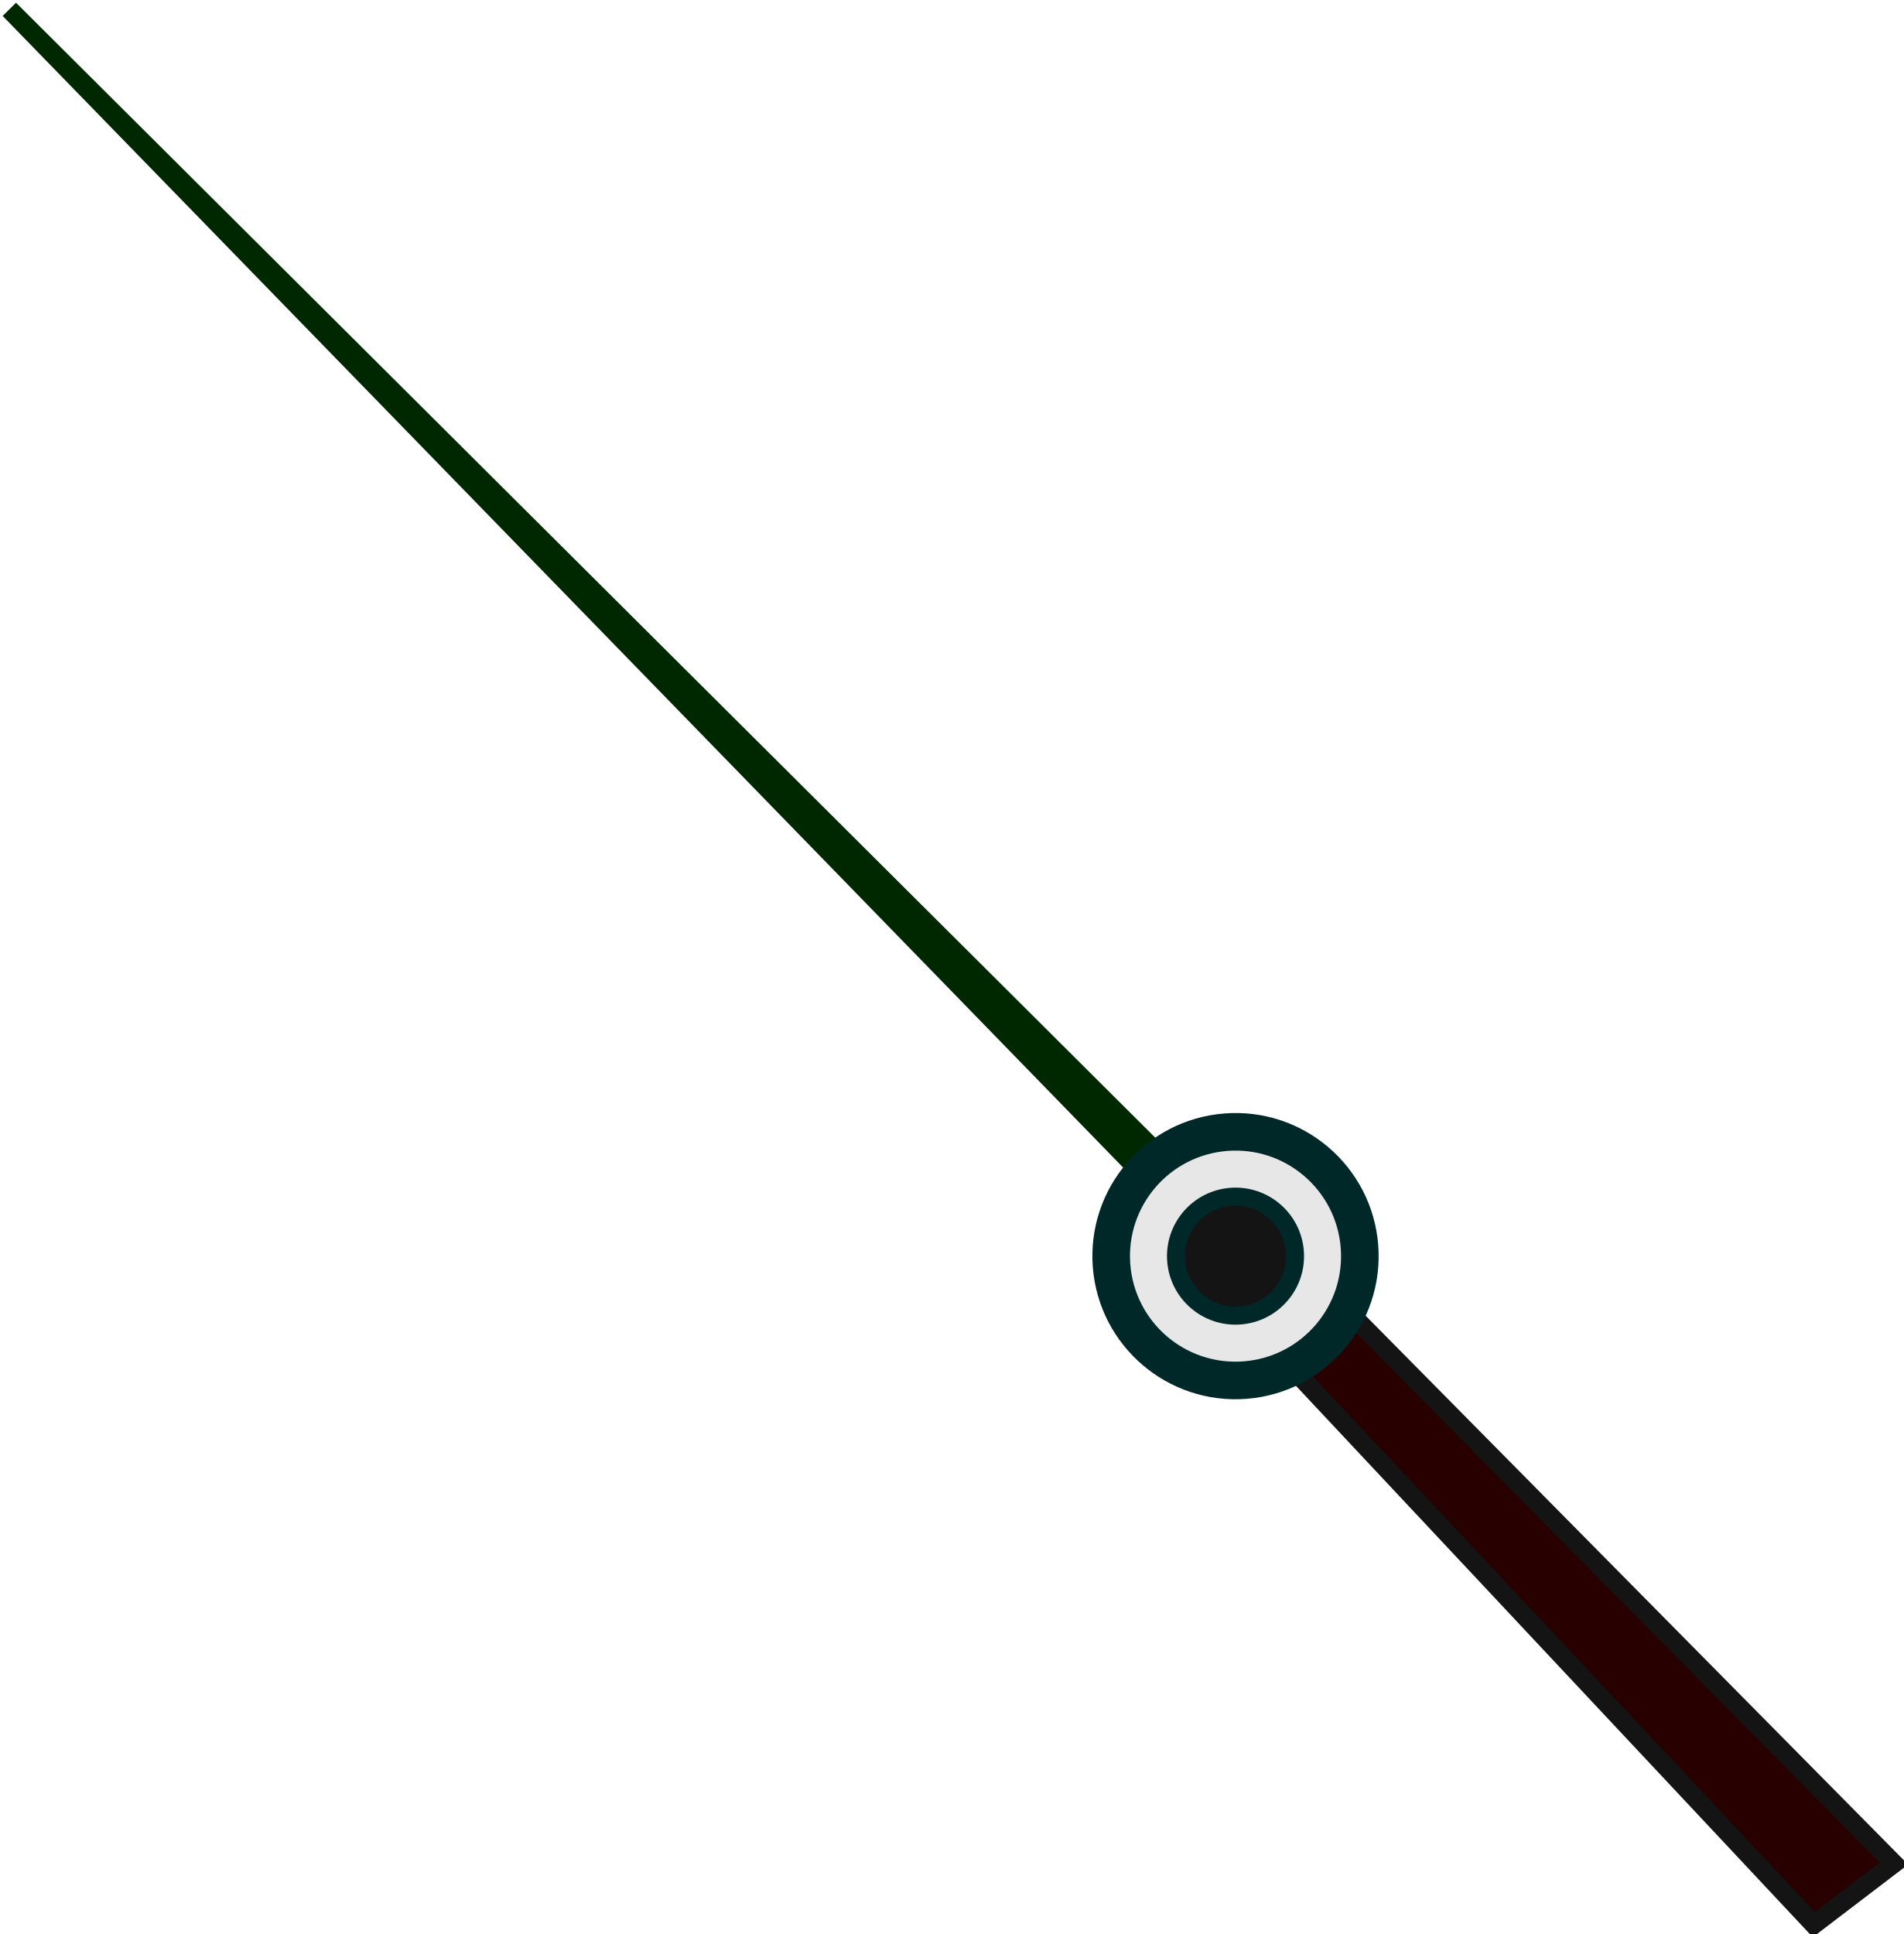
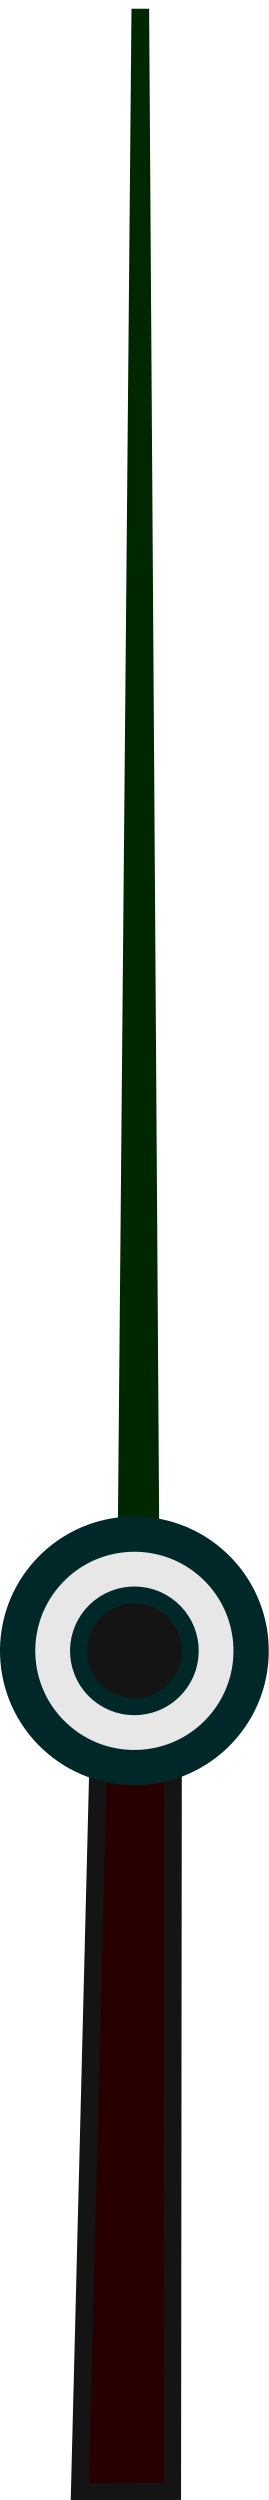
- <svg xmlns="http://www.w3.org/2000/svg" xmlns:xlink="http://www.w3.org/1999/xlink" width="101.271" height="102.913" id="svg2" version="1.0">
+ <svg xmlns="http://www.w3.org/2000/svg" xmlns:xlink="http://www.w3.org/1999/xlink" width="15.229" height="141.661" id="svg2" version="1.0">
  <defs id="defs4">
    <linearGradient id="linearGradient7131">
      <stop id="stop7133" offset="0" style="stop-color:#141414;stop-opacity:1;" />
      <stop style="stop-color:#5d5d5d;stop-opacity:1;" offset="0.154" id="stop7135" />
      <stop id="stop7137" offset="0.296" style="stop-color:#ececec;stop-opacity:1;" />
      <stop style="stop-color:#ececec;stop-opacity:1;" offset="0.391" id="stop7139" />
      <stop style="stop-color:#a2a2a2;stop-opacity:1;" offset="0.555" id="stop7141" />
      <stop id="stop7143" offset="0.625" style="stop-color:#a2a2a2;stop-opacity:1;" />
      <stop style="stop-color:#ececec;stop-opacity:1;" offset="0.714" id="stop7145" />
      <stop id="stop7147" offset="0.776" style="stop-color:#ececec;stop-opacity:1;" />
      <stop id="stop7149" offset="0.886" style="stop-color:#5d5d5d;stop-opacity:1;" />
      <stop id="stop7151" offset="1" style="stop-color:#141414;stop-opacity:1;" />
    </linearGradient>
    <linearGradient id="linearGradient3591">
      <stop style="stop-color:#b5b5b5;stop-opacity:1;" offset="0" id="stop3593" />
      <stop id="stop3595" offset="0.08" style="stop-color:#5d5d5d;stop-opacity:1;" />
      <stop style="stop-color:#ececec;stop-opacity:1;" offset="0.27" id="stop3597" />
      <stop id="stop3599" offset="0.32" style="stop-color:#ececec;stop-opacity:1;" />
      <stop id="stop3601" offset="0.555" style="stop-color:#a2a2a2;stop-opacity:1;" />
      <stop style="stop-color:#a2a2a2;stop-opacity:1;" offset="0.625" id="stop3603" />
      <stop id="stop3605" offset="0.68" style="stop-color:#ececec;stop-opacity:1;" />
      <stop style="stop-color:#ececec;stop-opacity:1;" offset="0.73" id="stop3607" />
      <stop style="stop-color:#5d5d5d;stop-opacity:1;" offset="0.933" id="stop3609" />
      <stop style="stop-color:#c5c5c5;stop-opacity:1;" offset="1" id="stop3611" />
    </linearGradient>
    <linearGradient id="linearGradient3505">
      <stop id="stop3507" offset="0" style="stop-color:#4d4d4d;stop-opacity:1;" />
      <stop id="stop3509" offset="1" style="stop-color:#868686;stop-opacity:1;" />
    </linearGradient>
    <linearGradient id="linearGradient3481">
      <stop id="stop3483" offset="0" style="stop-color:#e2e2e2;stop-opacity:1;" />
      <stop style="stop-color:#bcbcbc;stop-opacity:1;" offset="0.298" id="stop3487" />
      <stop id="stop3485" offset="1" style="stop-color:#ffffff;stop-opacity:1;" />
    </linearGradient>
    <linearGradient id="linearGradient3441">
      <stop id="stop3443" offset="0" style="stop-color:#6d6d6d;stop-opacity:1;" />
      <stop style="stop-color:#303030;stop-opacity:1;" offset="0.69" id="stop3447" />
      <stop id="stop3445" offset="1" style="stop-color:#757575;stop-opacity:1;" />
    </linearGradient>
    <linearGradient id="linearGradient3375">
      <stop id="stop3377" offset="0" style="stop-color:#b5b5b5;stop-opacity:1;" />
      <stop style="stop-color:#5d5d5d;stop-opacity:1;" offset="0.08" id="stop3383" />
      <stop id="stop3385" offset="0.27" style="stop-color:#ececec;stop-opacity:1;" />
      <stop style="stop-color:#ececec;stop-opacity:1;" offset="0.32" id="stop3395" />
      <stop style="stop-color:#a2a2a2;stop-opacity:1;" offset="0.47" id="stop3387" />
      <stop id="stop3393" offset="0.53" style="stop-color:#a2a2a2;stop-opacity:1;" />
      <stop style="stop-color:#ececec;stop-opacity:1;" offset="0.68" id="stop3379" />
      <stop id="stop3397" offset="0.73" style="stop-color:#ececec;stop-opacity:1;" />
      <stop id="stop3391" offset="0.933" style="stop-color:#5d5d5d;stop-opacity:1;" />
      <stop id="stop3381" offset="1" style="stop-color:#c5c5c5;stop-opacity:1;" />
    </linearGradient>
    <linearGradient id="linearGradient3346">
      <stop style="stop-color:#666666;stop-opacity:1;" offset="0" id="stop3348" />
      <stop style="stop-color:#ebebeb;stop-opacity:1;" offset="1" id="stop3350" />
    </linearGradient>
    <linearGradient id="linearGradient3338">
      <stop style="stop-color:#d6d6d6;stop-opacity:1;" offset="0" id="stop3340" />
      <stop style="stop-color:#ffffff;stop-opacity:1;" offset="1" id="stop3342" />
    </linearGradient>
    <linearGradient id="linearGradient3302">
      <stop style="stop-color:#b5b5b5;stop-opacity:1;" offset="0" id="stop3304" />
      <stop id="stop3310" offset="0.5" style="stop-color:#ffffff;stop-opacity:1;" />
      <stop style="stop-color:#c5c5c5;stop-opacity:1;" offset="1" id="stop3306" />
    </linearGradient>
    <linearGradient xlink:href="#linearGradient7131" id="linearGradient3587" x1="242.101" y1="458.607" x2="495.615" y2="542.37" gradientUnits="userSpaceOnUse" />
    <linearGradient xlink:href="#linearGradient3338" id="linearGradient3651" gradientUnits="userSpaceOnUse" x1="336.707" y1="313.255" x2="406.779" y2="386.161" />
    <linearGradient xlink:href="#linearGradient3346" id="linearGradient3653" gradientUnits="userSpaceOnUse" x1="349.917" y1="320.457" x2="402.424" y2="399.164" />
    <linearGradient xlink:href="#linearGradient3346" id="linearGradient3655" gradientUnits="userSpaceOnUse" x1="315.027" y1="294.364" x2="447.567" y2="418.903" />
    <linearGradient xlink:href="#linearGradient3346" id="linearGradient3663" gradientUnits="userSpaceOnUse" x1="357.971" y1="358.42" x2="361.96" y2="358.42" />
    <linearGradient xlink:href="#linearGradient3441" id="linearGradient3665" gradientUnits="userSpaceOnUse" gradientTransform="translate(0,1.156921)" x1="361.96" y1="357.263" x2="365.948" y2="357.263" />
    <linearGradient xlink:href="#linearGradient3338" id="linearGradient3667" gradientUnits="userSpaceOnUse" gradientTransform="translate(0,0.3112488)" x1="365.948" y1="358.109" x2="369.937" y2="358.109" />
    <linearGradient xlink:href="#linearGradient3441" id="linearGradient3669" gradientUnits="userSpaceOnUse" gradientTransform="translate(0,1.39856)" x1="369.945" y1="357.022" x2="373.933" y2="357.022" />
    <linearGradient xlink:href="#linearGradient3481" id="linearGradient3671" gradientUnits="userSpaceOnUse" gradientTransform="translate(0,-0.1116028)" x1="373.933" y1="358.532" x2="377.922" y2="358.532" />
    <linearGradient xlink:href="#linearGradient3441" id="linearGradient3673" gradientUnits="userSpaceOnUse" gradientTransform="translate(0,1.036133)" x1="382.938" y1="360.284" x2="377.922" y2="360.284" />
    <linearGradient xlink:href="#linearGradient3481" id="linearGradient3675" gradientUnits="userSpaceOnUse" gradientTransform="translate(0,6.9610596e-2)" x1="382.938" y1="358.351" x2="386.926" y2="358.351" />
    <linearGradient xlink:href="#linearGradient3505" id="linearGradient3677" gradientUnits="userSpaceOnUse" gradientTransform="translate(0,1.579773)" x1="390.009" y1="356.116" x2="386.926" y2="356.116" />
    <linearGradient xlink:href="#linearGradient3346" id="linearGradient3679" gradientUnits="userSpaceOnUse" gradientTransform="translate(0,0.1904297)" x1="393.998" y1="355.391" x2="389.987" y2="355.391" />
    <linearGradient xlink:href="#linearGradient3375" id="linearGradient3692" gradientUnits="userSpaceOnUse" x1="366.333" y1="388.866" x2="385.912" y2="388.866" />
    <linearGradient xlink:href="#linearGradient3375" id="linearGradient3695" gradientUnits="userSpaceOnUse" x1="579.308" y1="127.66" x2="604.411" y2="127.66" />
    <linearGradient xlink:href="#linearGradient3302" id="linearGradient3698" gradientUnits="userSpaceOnUse" x1="585.177" y1="143.943" x2="598.957" y2="143.943" />
+     <linearGradient xlink:href="#linearGradient3338" id="linearGradient3772" x1="376.424" y1="472.871" x2="379.991" y2="476.91" gradientUnits="userSpaceOnUse" />
    <linearGradient xlink:href="#linearGradient3505" id="linearGradient7121" x1="276.357" y1="391.586" x2="499.037" y2="656.89" gradientUnits="userSpaceOnUse" />
    <linearGradient xlink:href="#linearGradient3338" id="linearGradient7159" x1="236.212" y1="507.6" x2="499.055" y2="507.6" gradientUnits="userSpaceOnUse" />
    <linearGradient xlink:href="#linearGradient7131" id="linearGradient7223" gradientUnits="userSpaceOnUse" x1="242.101" y1="458.607" x2="495.615" y2="542.37" />
    <linearGradient xlink:href="#linearGradient7131" id="linearGradient7228" gradientUnits="userSpaceOnUse" x1="242.101" y1="458.607" x2="495.615" y2="542.37" gradientTransform="matrix(0.928803,0,0,0.8637463,36.71293,86.99694)" />
    <linearGradient xlink:href="#linearGradient7131" id="linearGradient7232" gradientUnits="userSpaceOnUse" x1="242.101" y1="458.607" x2="495.615" y2="542.37" gradientTransform="matrix(0.928803,0,0,0.8637463,36.71293,86.99694)" />
    <linearGradient xlink:href="#linearGradient7131" id="linearGradient7241" gradientUnits="userSpaceOnUse" gradientTransform="matrix(0.928803,0,0,0.8637463,36.71293,86.99694)" x1="242.101" y1="458.607" x2="495.615" y2="542.37" />
    <linearGradient xlink:href="#linearGradient7131" id="linearGradient7243" gradientUnits="userSpaceOnUse" gradientTransform="matrix(0.928803,0,0,0.8637463,36.71293,86.99694)" x1="242.101" y1="458.607" x2="495.615" y2="542.37" />
    <linearGradient xlink:href="#linearGradient7131" id="linearGradient7246" gradientUnits="userSpaceOnUse" gradientTransform="matrix(0.928803,0,0,0.8637463,36.71293,86.99694)" x1="236.702" y1="496.148" x2="495.615" y2="542.37" />
    <linearGradient xlink:href="#linearGradient7131" id="linearGradient7249" gradientUnits="userSpaceOnUse" gradientTransform="matrix(0.928803,0,0,0.8637463,36.71293,86.99694)" x1="242.101" y1="458.607" x2="495.615" y2="542.37" />
    <linearGradient xlink:href="#linearGradient7131" id="linearGradient7276" gradientUnits="userSpaceOnUse" gradientTransform="matrix(0.928803,0,0,0.8637463,36.71293,86.99694)" x1="242.101" y1="458.607" x2="495.615" y2="542.37" />
    <linearGradient xlink:href="#linearGradient7131" id="linearGradient7278" gradientUnits="userSpaceOnUse" gradientTransform="matrix(0.928803,0,0,0.8637463,36.71293,86.99694)" x1="236.702" y1="496.148" x2="495.615" y2="542.37" />
-     <linearGradient xlink:href="#linearGradient3375" id="linearGradient2864" gradientUnits="userSpaceOnUse" x1="366.333" y1="388.866" x2="385.912" y2="388.866" gradientTransform="translate(-453.5,112.1855)" />
-     <linearGradient xlink:href="#linearGradient3375" id="linearGradient2867" gradientUnits="userSpaceOnUse" x1="579.308" y1="127.66" x2="604.411" y2="127.66" gradientTransform="translate(-340.9493,317.2252)" />
-     <linearGradient xlink:href="#linearGradient3302" id="linearGradient2870" gradientUnits="userSpaceOnUse" x1="585.177" y1="143.943" x2="598.957" y2="143.943" gradientTransform="translate(-340.9493,317.2252)" />
-     <linearGradient xlink:href="#linearGradient7131" id="linearGradient2876" gradientUnits="userSpaceOnUse" gradientTransform="matrix(0.928803,0,0,0.8637463,36.71293,86.99694)" x1="242.101" y1="458.607" x2="495.615" y2="542.37" />
-     <linearGradient xlink:href="#linearGradient7131" id="linearGradient2878" gradientUnits="userSpaceOnUse" gradientTransform="matrix(0.928803,0,0,0.8637463,36.71293,86.99694)" x1="236.702" y1="496.148" x2="495.615" y2="542.37" />
-     <linearGradient xlink:href="#linearGradient7131" id="linearGradient2881" gradientUnits="userSpaceOnUse" gradientTransform="matrix(0.6635175,-0.6579119,0.6044141,0.6246126,-158.3643,431.5465)" x1="236.702" y1="496.148" x2="495.615" y2="542.37" />
-     <linearGradient xlink:href="#linearGradient7131" id="linearGradient2884" gradientUnits="userSpaceOnUse" gradientTransform="matrix(0.6635175,-0.6499381,0.6044141,0.6170424,-158.3643,433.9422)" x1="242.101" y1="458.607" x2="495.615" y2="542.37" />
  </defs>
-   <g id="layer5" style="display:inline" transform="translate(-325.4016,-438.2582)">
-     <g transform="matrix(-7.7228427e-2,-0.9970134,0.9970134,-7.7228427e-2,-102.3492,923.13)" style="display:inline" id="g7270">
-       <path id="path7266" d="M 383.433,519.684 L 449.852,464.379 L 383.962,521.008 L 383.433,519.684 z" style="fill:#002800;fill-opacity:1;fill-rule:evenodd;stroke:#002800;stroke-width:1px;stroke-linecap:butt;stroke-linejoin:miter;stroke-opacity:1" />
-       <path id="path7268" d="M 374.7,530.534 L 343.74,556.731 L 340.829,552.233 L 372.848,526.565 L 374.7,530.534 z" style="fill:#280000;fill-opacity:1;fill-rule:evenodd;stroke:#141414;stroke-width:1px;stroke-linecap:butt;stroke-linejoin:miter;stroke-opacity:1" />
-       <path transform="translate(-2.888945e-5,-1.206177)" d="M 385.285,525.506 A 6.615,6.615 0 1 1 372.054,525.506 A 6.615,6.615 0 1 1 385.285,525.506 z" id="path7262" style="fill:#e7e7e7;fill-opacity:1;stroke:#002828;stroke-width:2;stroke-linecap:round;stroke-linejoin:round;stroke-miterlimit:4;stroke-dasharray:none;stroke-opacity:1" />
-       <path transform="matrix(0.4787869,0,0,0.4787869,197.3675,272.6945)" d="M 385.285,525.506 A 6.615,6.615 0 1 1 372.054,525.506 A 6.615,6.615 0 1 1 385.285,525.506 z" id="path7264" style="fill:#141414;fill-opacity:1;stroke:#002828;stroke-width:2;stroke-linecap:round;stroke-linejoin:round;stroke-miterlimit:4;stroke-dasharray:none;stroke-opacity:1" />
-     </g>
+   <g id="layer5" style="display:inline" transform="translate(-370.6216,-430.5853)">
+     <path style="fill:#002800;fill-opacity:1;fill-rule:evenodd;stroke:#002800;stroke-width:1px;stroke-linecap:butt;stroke-linejoin:miter;stroke-opacity:1" d="M 377.797,517.512 L 378.572,431.085 L 379.148,517.964 L 377.797,517.512 z" id="path7266" />
+     <path style="fill:#280000;fill-opacity:1;fill-rule:evenodd;stroke:#141414;stroke-width:1px;stroke-linecap:butt;stroke-linejoin:miter;stroke-opacity:1" d="M 380.424,531.189 L 380.381,571.746 L 375.141,571.794 L 376.198,530.035 L 380.424,531.189 z" id="path7268" />
+     <path style="fill:#e7e7e7;fill-opacity:1;stroke:#002828;stroke-width:2;stroke-linecap:round;stroke-linejoin:round;stroke-miterlimit:4;stroke-dasharray:none;stroke-opacity:1" id="path7262" d="M 385.285,525.506 A 6.615,6.615 0 1 1 372.054,525.506 A 6.615,6.615 0 1 1 385.285,525.506 z" transform="matrix(0.6467528,-0.7626996,0.7626996,0.6467528,-267.4726,473.0688)" />
+     <path style="fill:#141414;fill-opacity:1;stroke:#002828;stroke-width:2;stroke-linecap:round;stroke-linejoin:round;stroke-miterlimit:4;stroke-dasharray:none;stroke-opacity:1" id="path7264" d="M 385.285,525.506 A 6.615,6.615 0 1 1 372.054,525.506 A 6.615,6.615 0 1 1 385.285,525.506 z" transform="matrix(0.3096568,-0.3651706,0.3651706,0.3096568,69.0793,499.6826)" />
  </g>
</svg>
